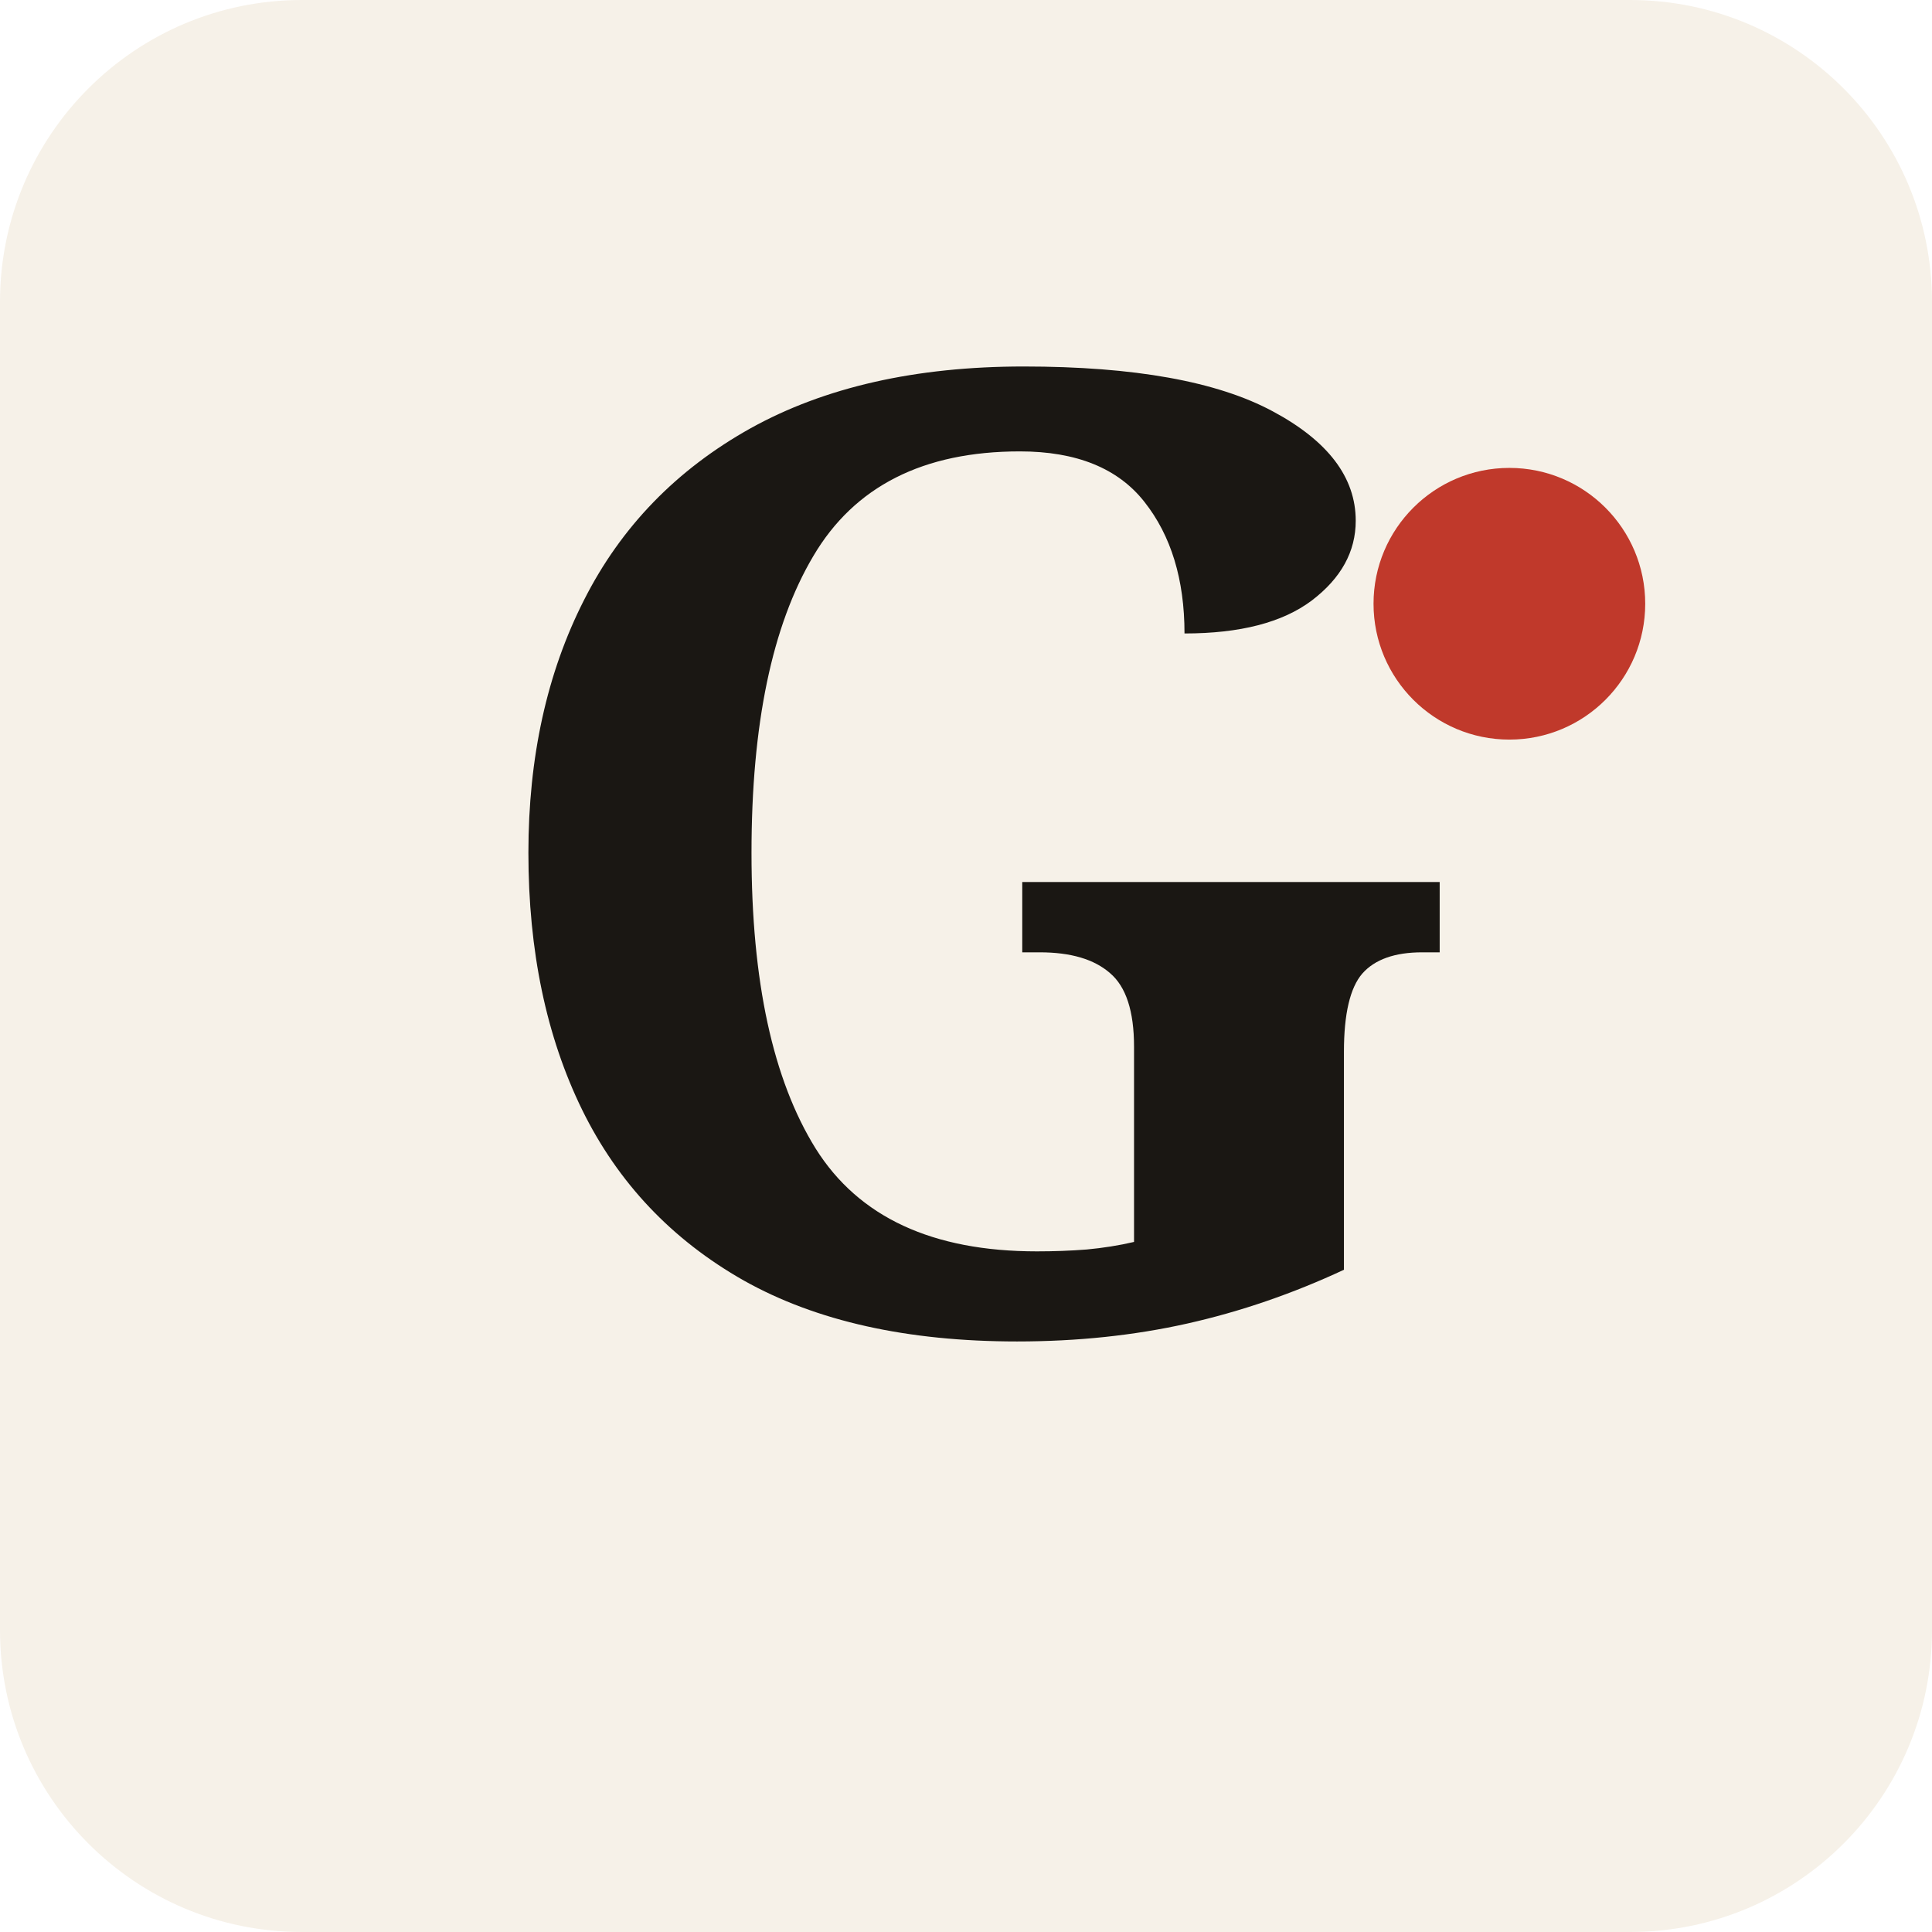
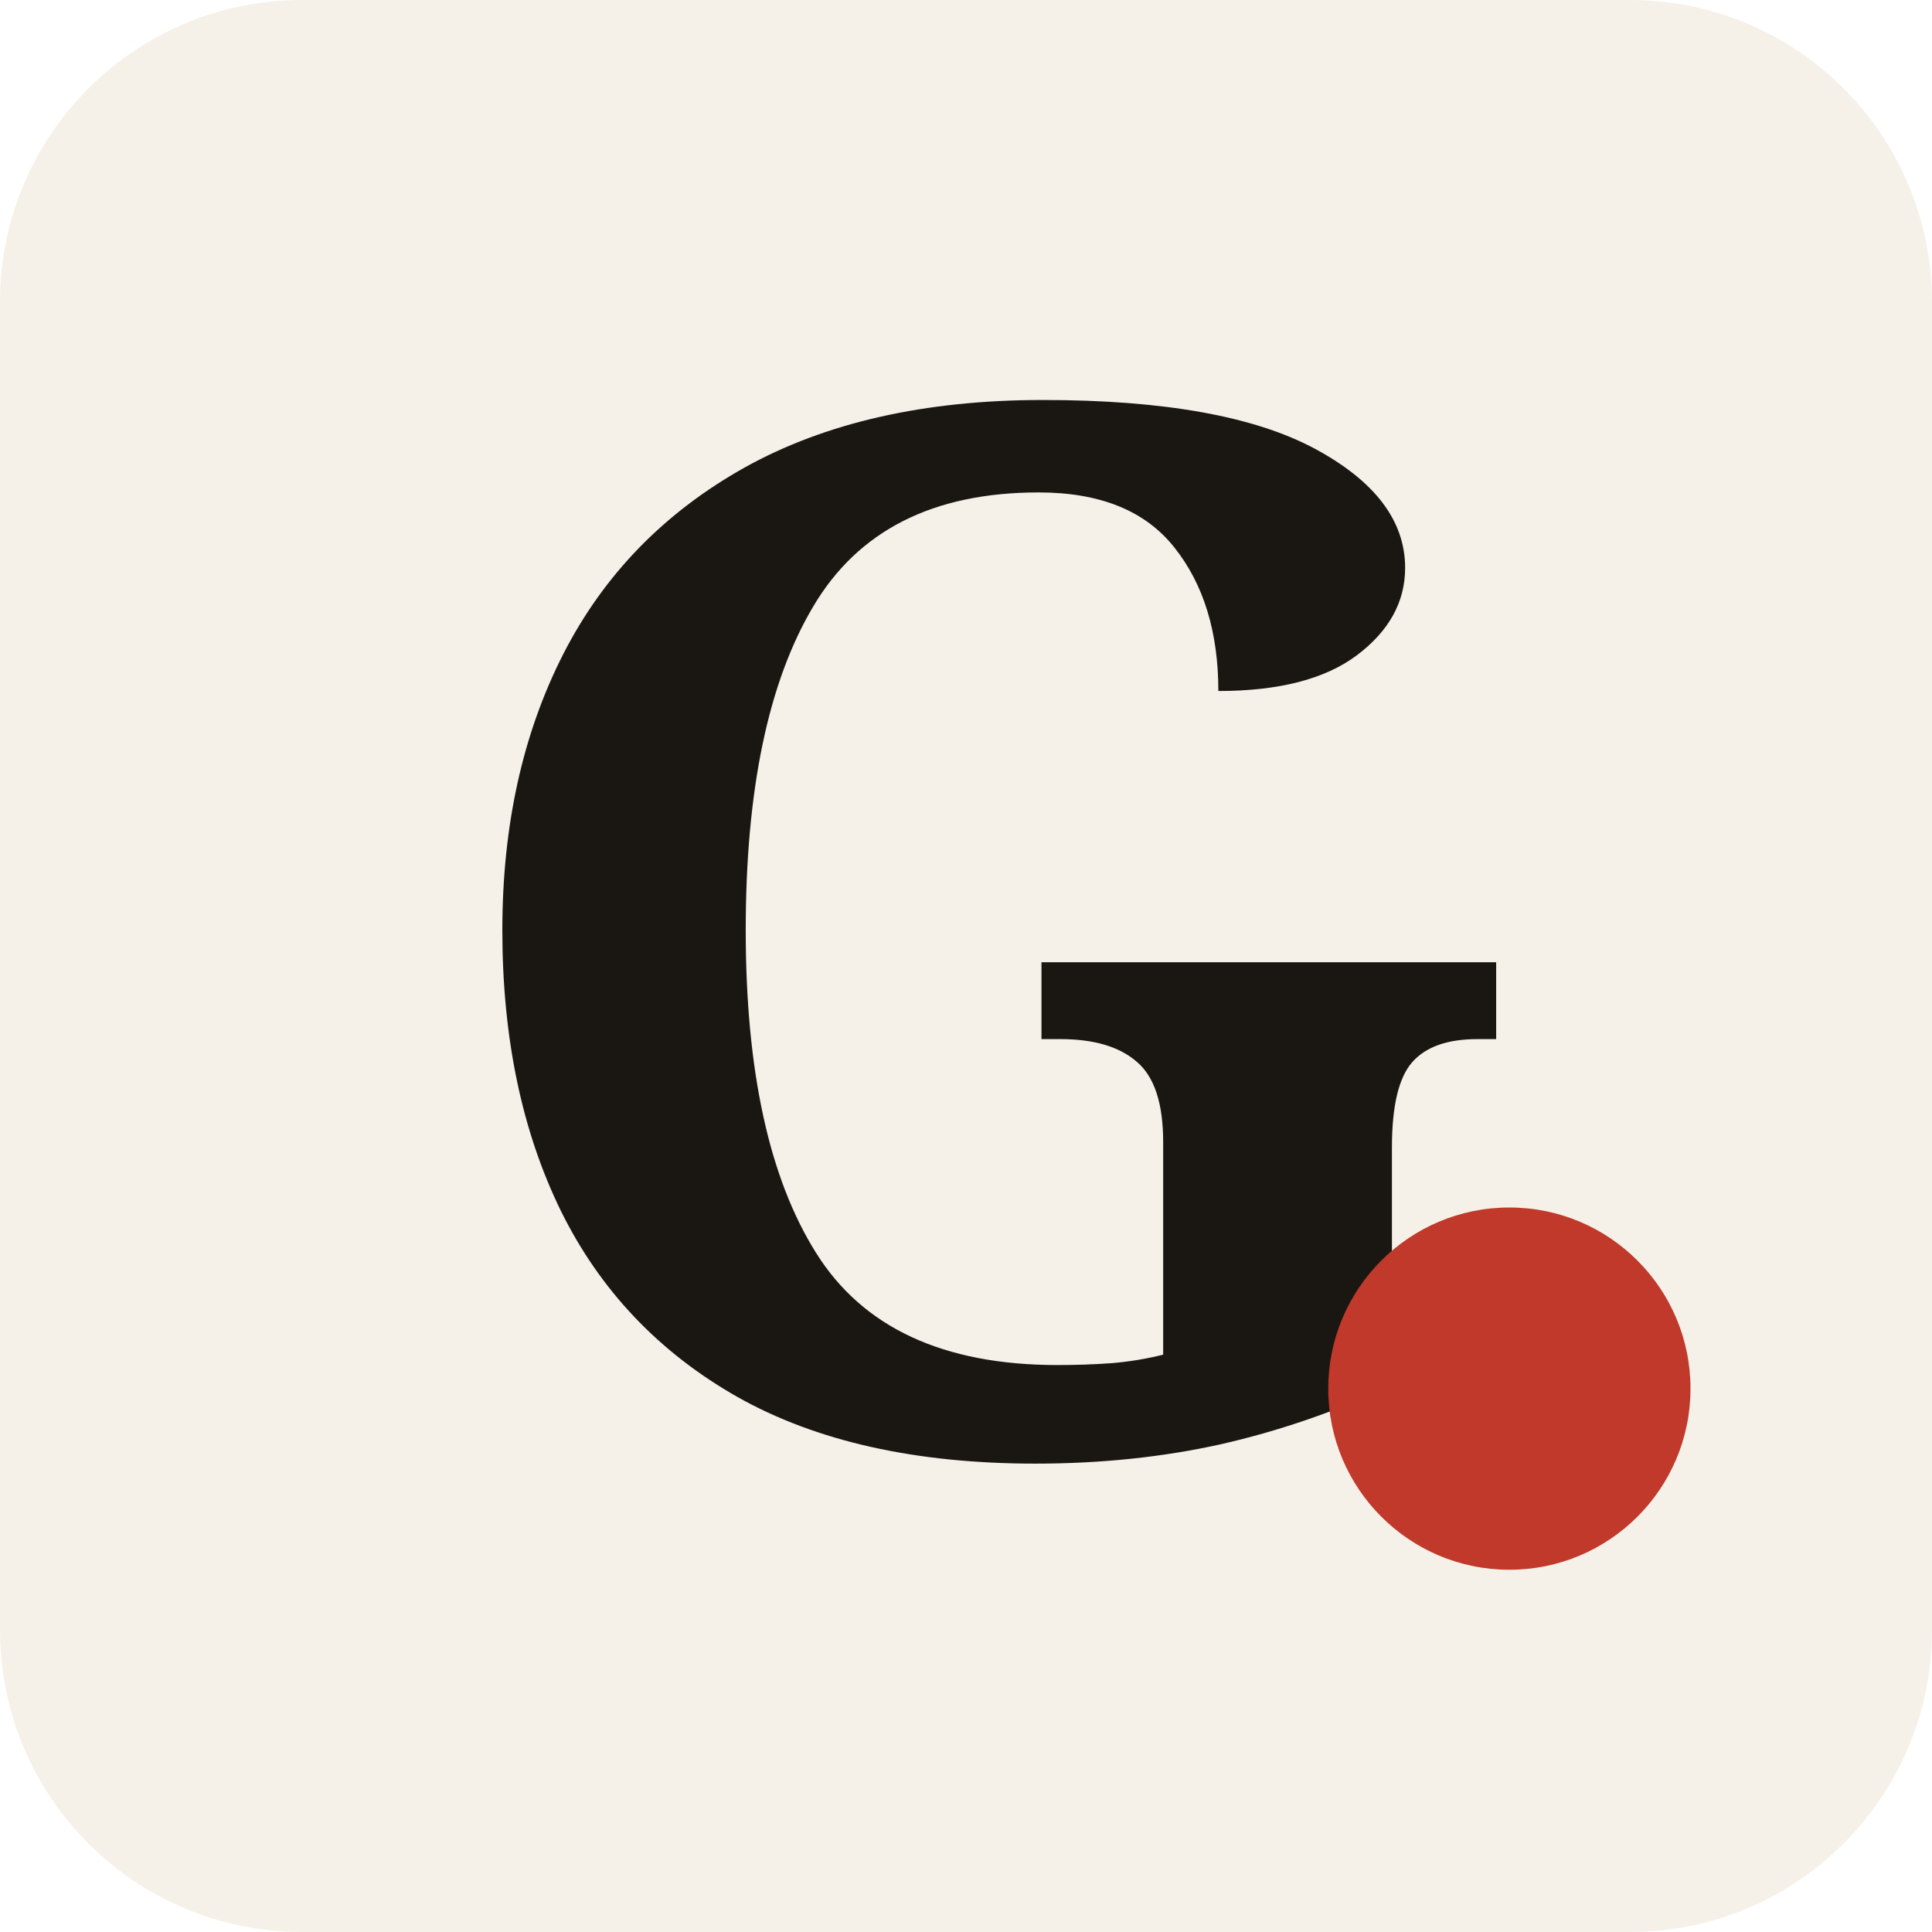
<svg xmlns="http://www.w3.org/2000/svg" viewBox="0 0 64 64" role="img" aria-label="GrimbaNews">
  <rect width="64" height="64" rx="10" fill="#f6f1e8" />
-   <text x="32" y="44" text-anchor="middle" font-family="'Fraunces','Playfair Display',Georgia,serif" font-weight="700" font-size="44" letter-spacing="-2" fill="#1a1713">G</text>
-   <circle cx="50" cy="20" r="4.5" fill="#c0392b" />
+   <text x="14" y="48" text-anchor="start" font-family="'Fraunces','Playfair Display',Georgia,serif" font-weight="700" font-size="48" letter-spacing="-2" fill="#1a1713">G</text>
+   <circle cx="50" cy="46" r="6" fill="#c0392b" />
</svg>
